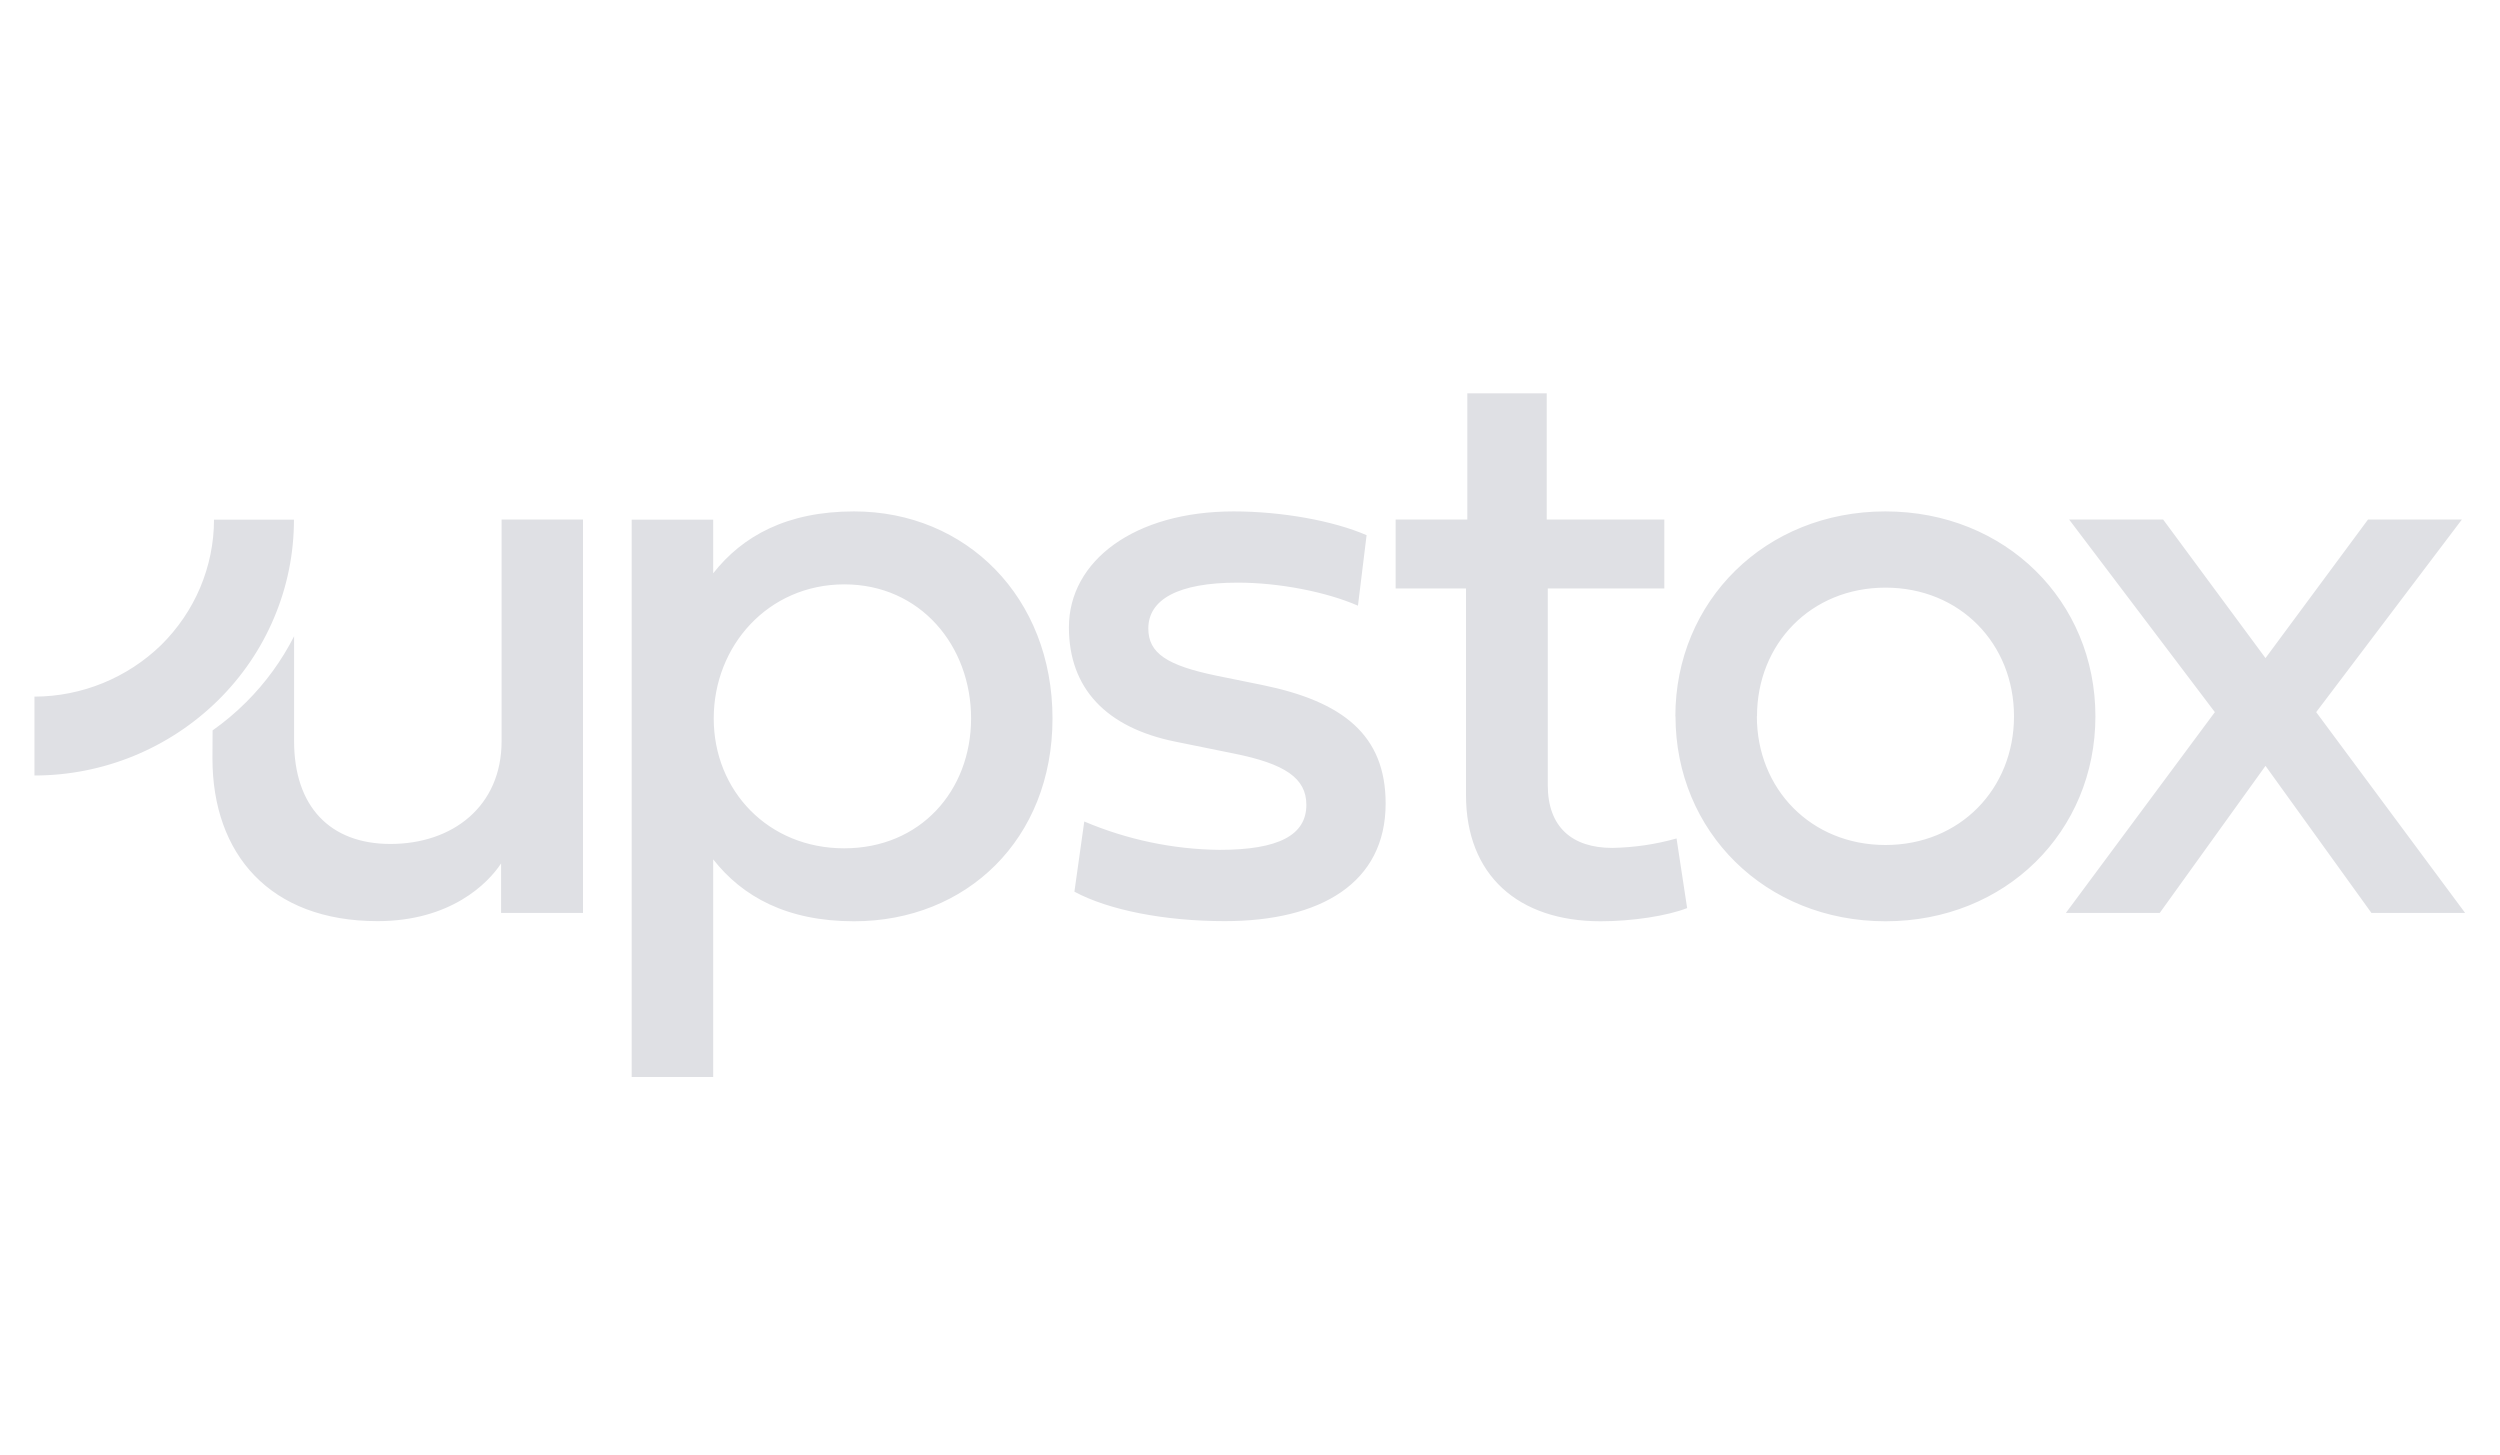
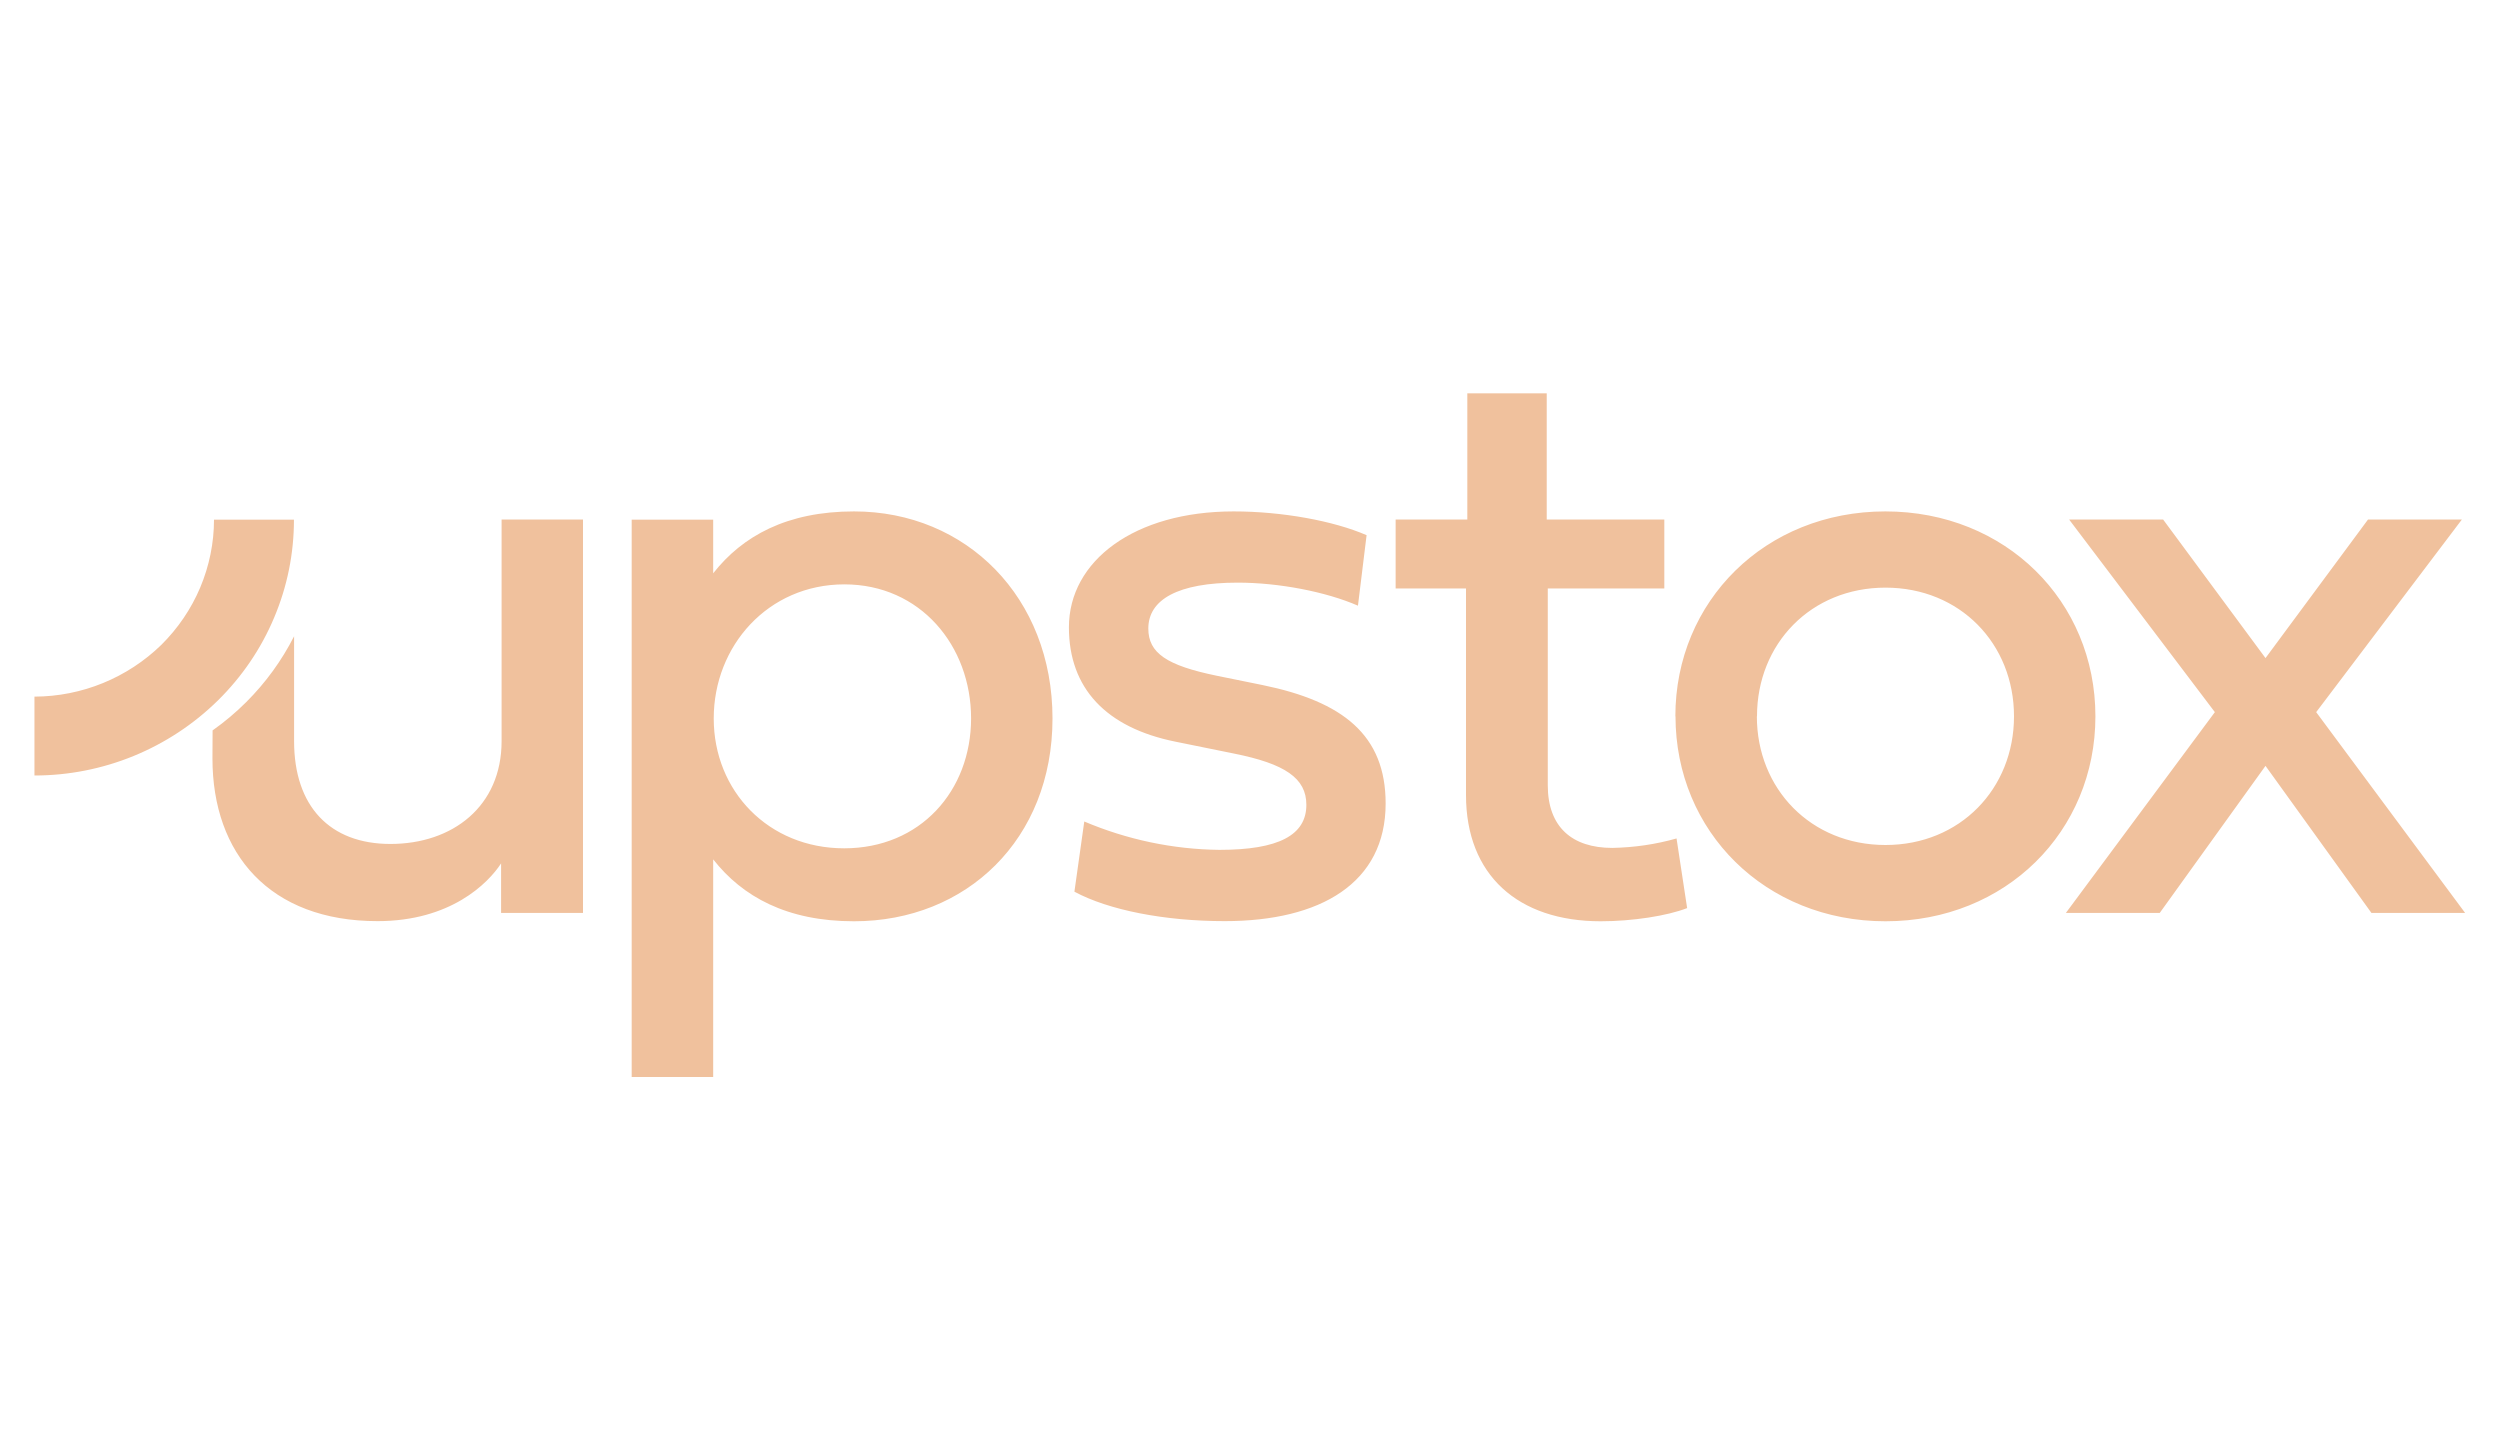
<svg xmlns="http://www.w3.org/2000/svg" width="55" height="32" viewBox="0 0 55 32" fill="none">
-   <path fill-rule="evenodd" clip-rule="evenodd" d="M36.615 11.43V12.946H34.051V17.275C34.051 18.194 34.585 18.654 35.471 18.654C35.951 18.645 36.425 18.576 36.884 18.446L37.117 19.978C36.681 20.149 35.913 20.268 35.215 20.268C33.395 20.268 32.252 19.25 32.252 17.491V12.946H30.704V11.43H32.281V8.654H34.028V11.43H36.615ZM26.767 14.866C25.67 14.64 25.263 14.368 25.263 13.828C25.263 13.189 25.916 12.818 27.23 12.818C28.133 12.818 29.17 13.018 29.875 13.325L30.065 11.774C29.34 11.459 28.209 11.251 27.14 11.251C24.965 11.251 23.516 12.333 23.516 13.802C23.516 15.138 24.33 16.008 25.861 16.317L27.146 16.578C28.269 16.803 28.74 17.119 28.74 17.706C28.74 18.373 28.131 18.697 26.828 18.697C25.806 18.686 24.795 18.472 23.854 18.073L23.637 19.617C24.388 20.022 25.621 20.265 26.944 20.265C29.055 20.265 30.484 19.426 30.484 17.677C30.484 16.17 29.543 15.433 27.775 15.071L26.767 14.866ZM36.858 15.759C36.858 13.226 38.833 11.251 41.478 11.251C44.124 11.251 46.099 13.226 46.099 15.759C46.099 18.293 44.127 20.268 41.481 20.268C38.836 20.268 36.861 18.293 36.861 15.759H36.858ZM38.651 15.759C38.651 17.356 39.841 18.59 41.481 18.59C43.121 18.59 44.308 17.353 44.308 15.759C44.308 14.163 43.121 12.928 41.481 12.928C39.841 12.928 38.654 14.163 38.654 15.759H38.651ZM47.589 11.43L49.841 14.478L52.096 11.43H54.161L50.956 15.667L54.233 20.085H52.172L49.841 16.849L47.514 20.085H45.449L48.727 15.667L45.521 11.43H47.589ZM15.69 12.613C16.334 11.792 17.313 11.251 18.788 11.251C21.261 11.251 23.155 13.145 23.155 15.806C23.155 18.466 21.261 20.268 18.788 20.268C17.313 20.268 16.334 19.727 15.69 18.906V23.694H13.897V11.433H15.69V12.613ZM15.702 15.806C15.702 17.402 16.906 18.663 18.572 18.663C20.247 18.663 21.362 17.399 21.364 15.806C21.364 14.209 20.25 12.856 18.575 12.856H18.572C16.897 12.859 15.702 14.209 15.702 15.806ZM4.677 16.069C4.939 15.884 5.188 15.675 5.416 15.447C5.843 15.022 6.198 14.533 6.47 13.998V16.306C6.47 17.74 7.258 18.567 8.589 18.567C9.958 18.567 11.035 17.74 11.035 16.306V11.43H12.826V20.085H11.024V18.995C10.735 19.438 9.909 20.265 8.306 20.265C5.933 20.265 4.674 18.787 4.674 16.685L4.677 16.069ZM0.758 17.061V15.326C1.803 15.323 2.805 14.912 3.55 14.186C3.914 13.825 4.206 13.397 4.405 12.925C4.604 12.451 4.708 11.945 4.708 11.433H6.467C6.467 12.174 6.32 12.905 6.031 13.588C5.745 14.27 5.323 14.889 4.795 15.409C3.718 16.468 2.268 17.061 0.758 17.061Z" fill="#DFE0E4" />
+   <path fill-rule="evenodd" clip-rule="evenodd" d="M36.615 11.43V12.946H34.051V17.275C34.051 18.194 34.585 18.654 35.471 18.654C35.951 18.645 36.425 18.576 36.884 18.446L37.117 19.978C36.681 20.149 35.913 20.268 35.215 20.268C33.395 20.268 32.252 19.25 32.252 17.491V12.946H30.704V11.43H32.281V8.654H34.028V11.43H36.615ZM26.767 14.866C25.67 14.64 25.263 14.368 25.263 13.828C25.263 13.189 25.916 12.818 27.23 12.818C28.133 12.818 29.17 13.018 29.875 13.325L30.065 11.774C29.34 11.459 28.209 11.251 27.14 11.251C24.965 11.251 23.516 12.333 23.516 13.802C23.516 15.138 24.33 16.008 25.861 16.317L27.146 16.578C28.269 16.803 28.74 17.119 28.74 17.706C28.74 18.373 28.131 18.697 26.828 18.697C25.806 18.686 24.795 18.472 23.854 18.073L23.637 19.617C24.388 20.022 25.621 20.265 26.944 20.265C29.055 20.265 30.484 19.426 30.484 17.677C30.484 16.17 29.543 15.433 27.775 15.071L26.767 14.866ZM36.858 15.759C36.858 13.226 38.833 11.251 41.478 11.251C44.124 11.251 46.099 13.226 46.099 15.759C46.099 18.293 44.127 20.268 41.481 20.268C38.836 20.268 36.861 18.293 36.861 15.759H36.858ZM38.651 15.759C38.651 17.356 39.841 18.59 41.481 18.59C43.121 18.59 44.308 17.353 44.308 15.759C44.308 14.163 43.121 12.928 41.481 12.928C39.841 12.928 38.654 14.163 38.654 15.759H38.651ZM47.589 11.43L49.841 14.478L52.096 11.43H54.161L50.956 15.667L54.233 20.085H52.172L49.841 16.849L47.514 20.085H45.449L48.727 15.667L45.521 11.43H47.589ZM15.69 12.613C16.334 11.792 17.313 11.251 18.788 11.251C21.261 11.251 23.155 13.145 23.155 15.806C23.155 18.466 21.261 20.268 18.788 20.268C17.313 20.268 16.334 19.727 15.69 18.906V23.694H13.897V11.433H15.69V12.613ZM15.702 15.806C15.702 17.402 16.906 18.663 18.572 18.663C20.247 18.663 21.362 17.399 21.364 15.806C21.364 14.209 20.25 12.856 18.575 12.856H18.572C16.897 12.859 15.702 14.209 15.702 15.806ZM4.677 16.069C4.939 15.884 5.188 15.675 5.416 15.447C5.843 15.022 6.198 14.533 6.47 13.998V16.306C6.47 17.74 7.258 18.567 8.589 18.567C9.958 18.567 11.035 17.74 11.035 16.306V11.43H12.826V20.085H11.024V18.995C10.735 19.438 9.909 20.265 8.306 20.265C5.933 20.265 4.674 18.787 4.674 16.685L4.677 16.069ZM0.758 17.061V15.326C1.803 15.323 2.805 14.912 3.55 14.186C3.914 13.825 4.206 13.397 4.405 12.925C4.604 12.451 4.708 11.945 4.708 11.433H6.467C6.467 12.174 6.32 12.905 6.031 13.588C5.745 14.27 5.323 14.889 4.795 15.409C3.718 16.468 2.268 17.061 0.758 17.061Z" fill="#F0C19D" />
</svg>
